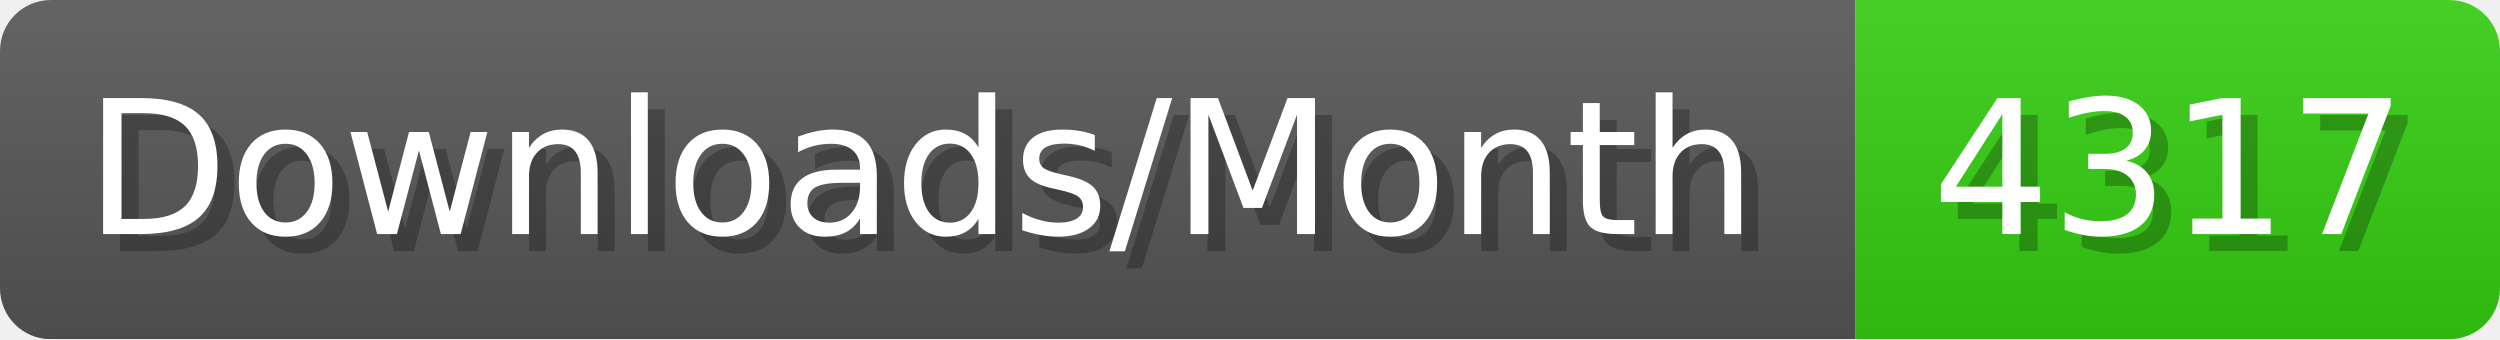
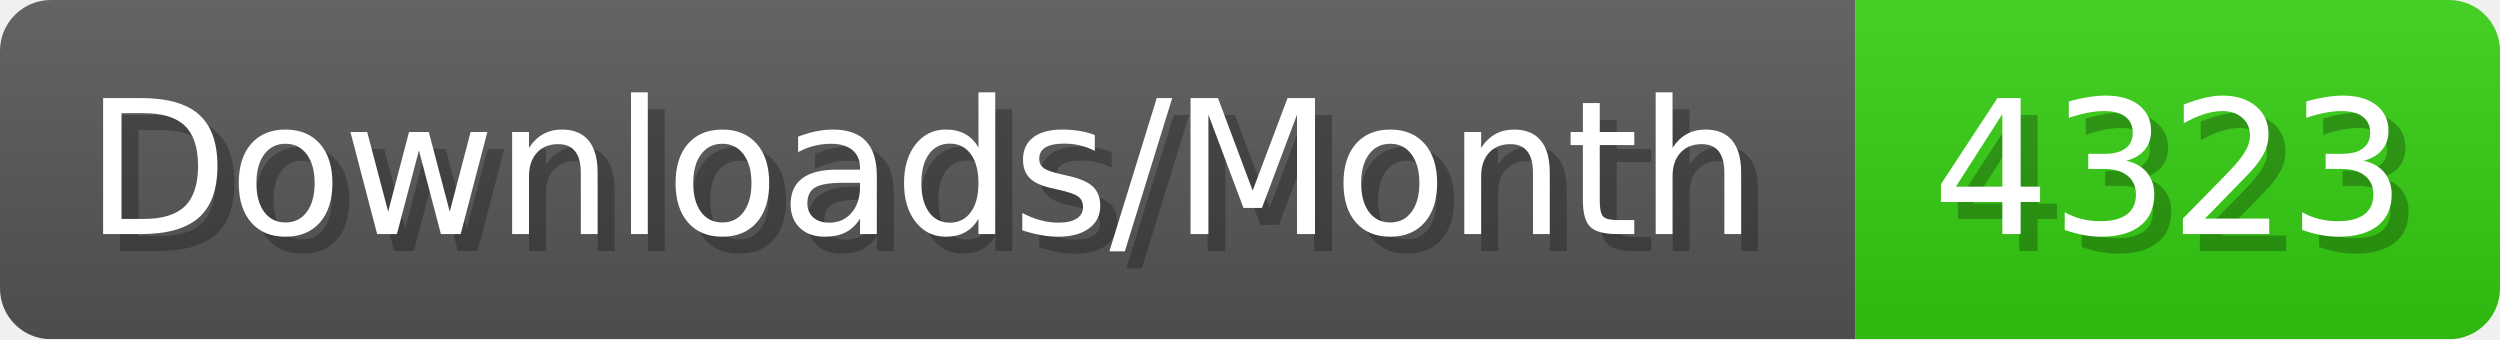
- <svg xmlns="http://www.w3.org/2000/svg" width="147.4" height="20" viewBox="0 0 1474 200" role="img" aria-label="Downloads/Month: 4317">
+ <svg xmlns="http://www.w3.org/2000/svg" width="147.4" height="20" viewBox="0 0 1474 200" role="img" aria-label="Downloads/Month: 4323">
  <linearGradient id="YlXUI" x2="0" y2="100%">
    <stop offset="0" stop-opacity=".1" stop-color="#EEE" />
    <stop offset="1" stop-opacity=".1" />
  </linearGradient>
  <mask id="JHhop">
    <rect width="1474" height="200" rx="30" fill="#FFF" />
  </mask>
  <g mask="url(#JHhop)">
    <rect width="1094" height="200" fill="#555" />
    <rect width="380" height="200" fill="#3C1" x="1094" />
    <rect width="1474" height="200" fill="url(#YlXUI)" />
  </g>
  <g aria-hidden="true" fill="#fff" text-anchor="start" font-family="Verdana,DejaVu Sans,sans-serif" font-size="110">
    <text x="60" y="148" textLength="994" fill="#000" opacity="0.25">Downloads/Month</text>
    <text x="50" y="138" textLength="994">Downloads/Month</text>
-     <text x="1149" y="148" textLength="280" fill="#000" opacity="0.25">4317</text>
-     <text x="1139" y="138" textLength="280">4317</text>
+     <text x="1149" y="148" textLength="280" fill="#000" opacity="0.25">4323</text>
+     <text x="1139" y="138" textLength="280">4323</text>
  </g>
</svg>
